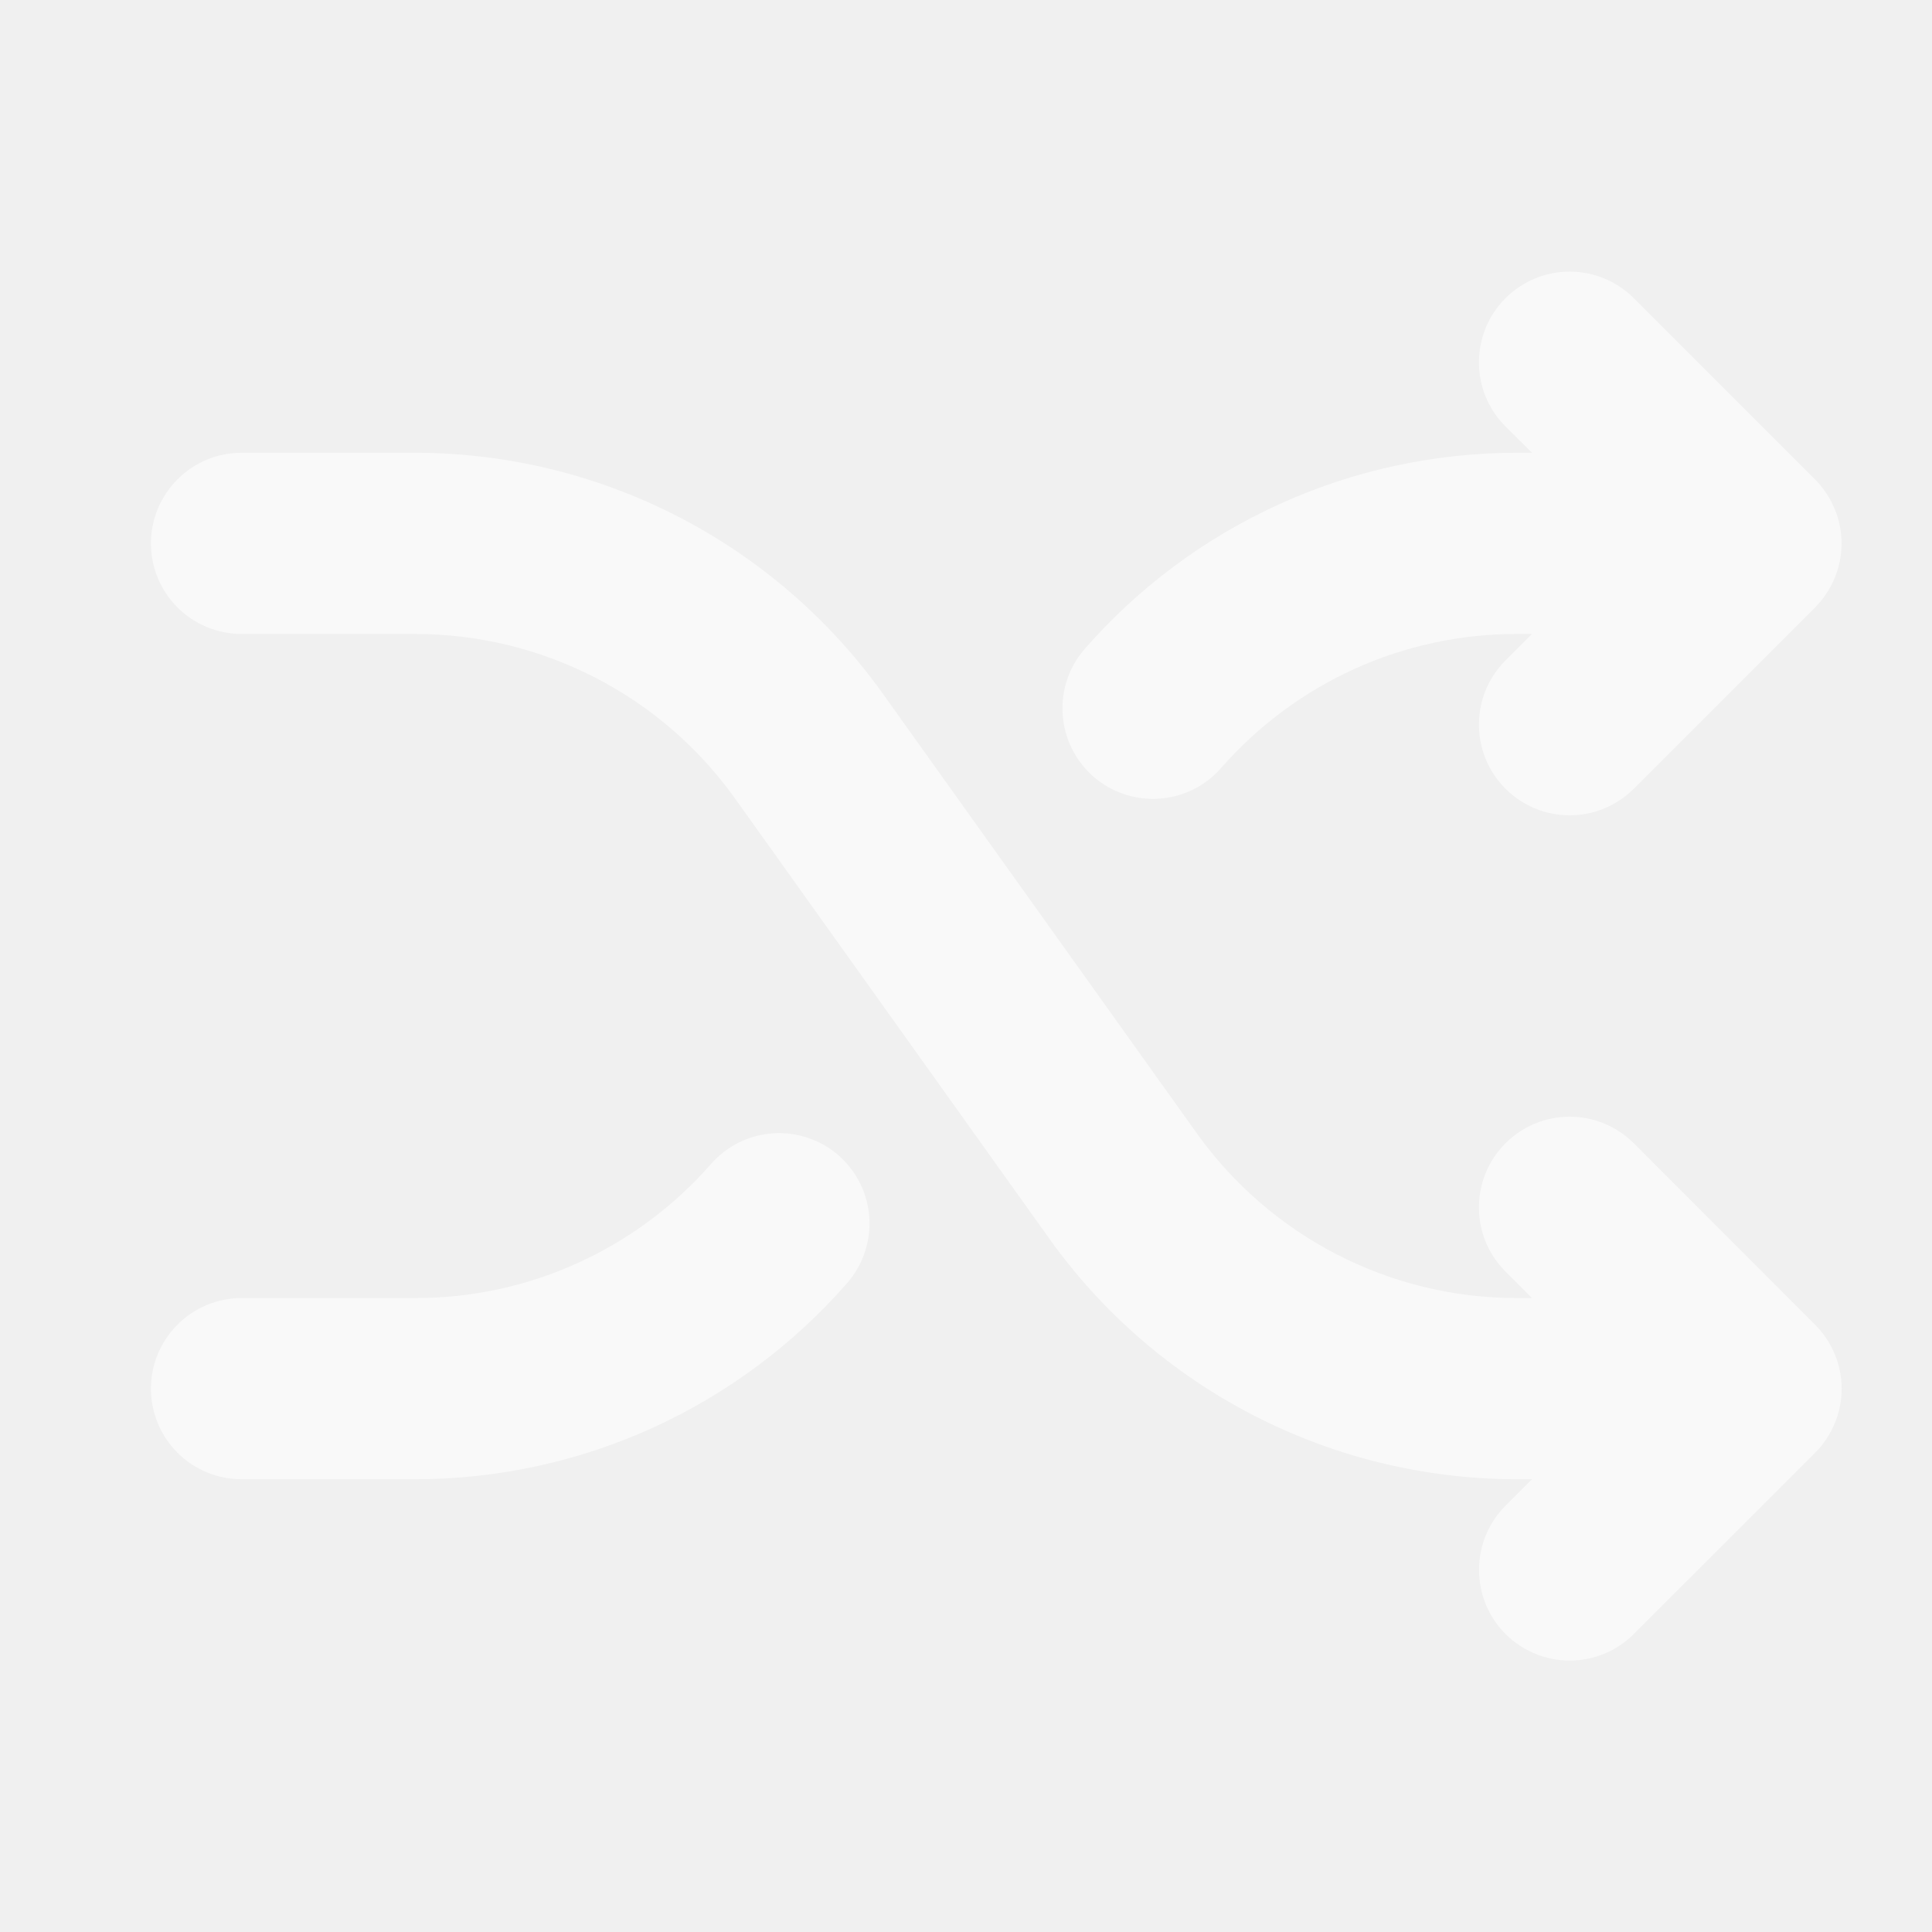
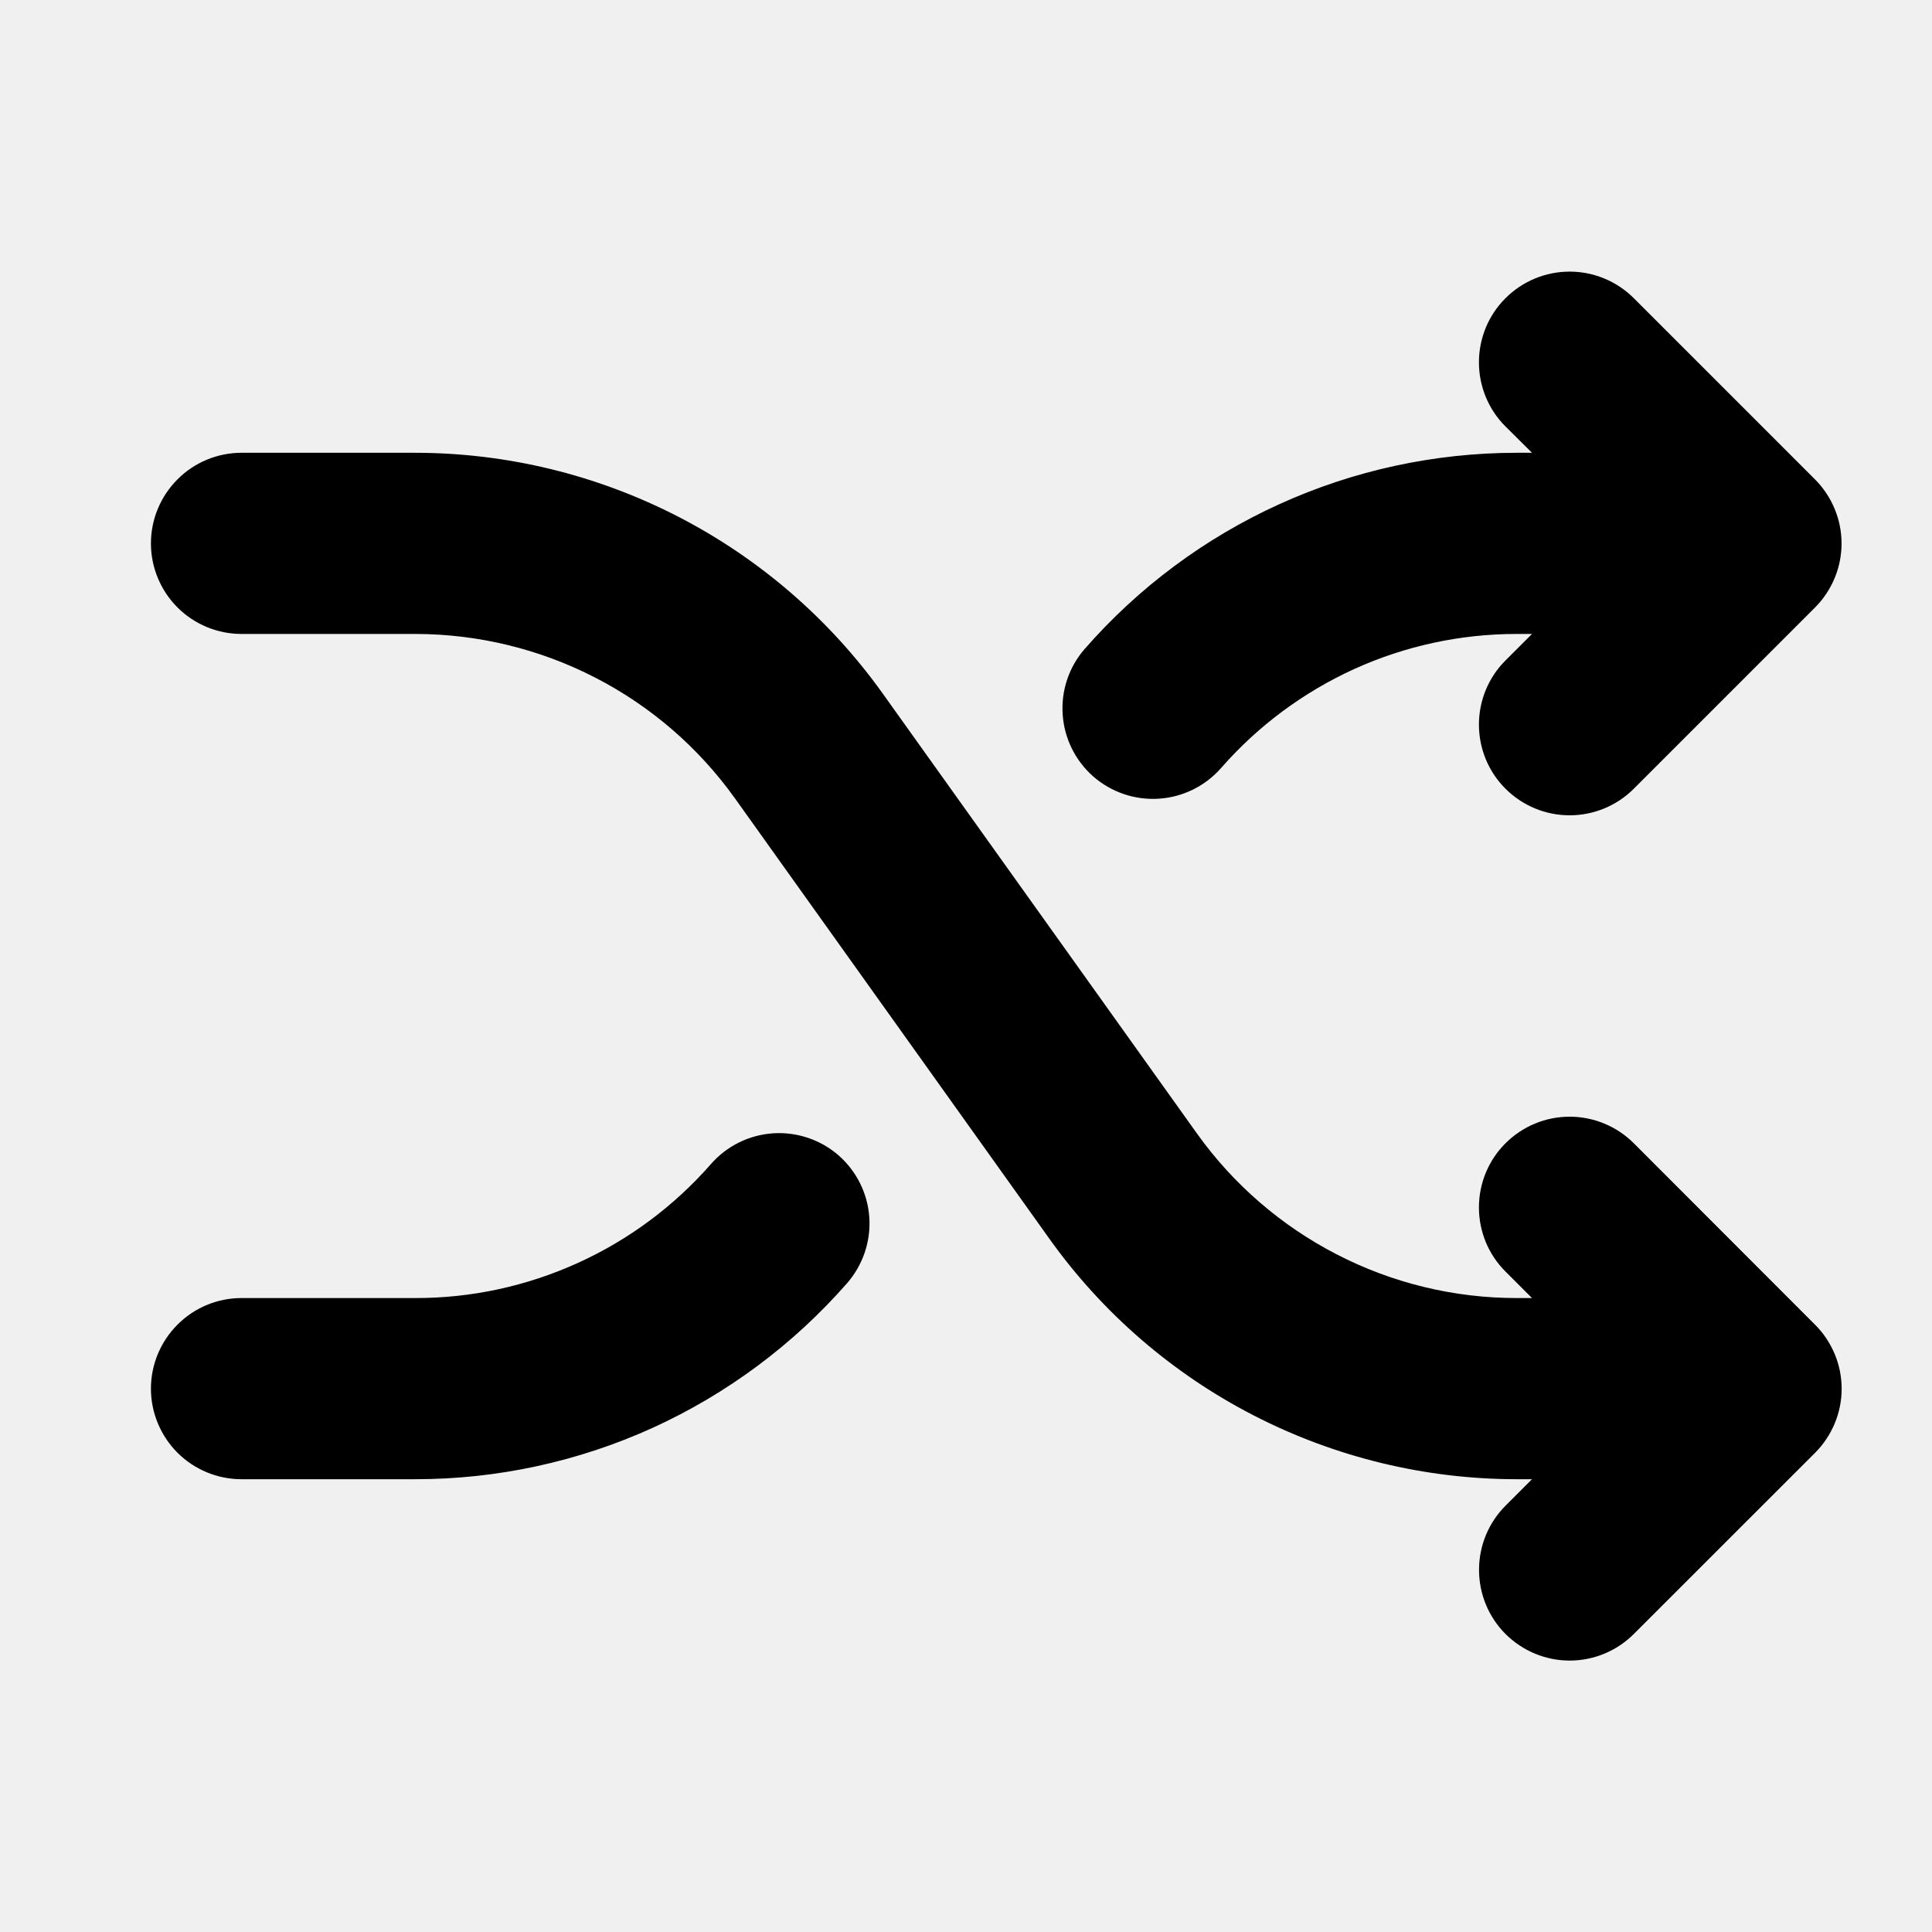
<svg xmlns="http://www.w3.org/2000/svg" preserveAspectRatio="none" overflow="visible" style="display: block;" width="20.571" height="20.571" viewBox="0 0 20.571 20.571" fill="none">
  <g id="arrow-random">
-     <path id="Vector" d="M19.325 14.104C19.415 14.193 19.486 14.3 19.535 14.417C19.584 14.534 19.609 14.66 19.609 14.787C19.609 14.913 19.584 15.039 19.535 15.156C19.486 15.274 19.415 15.38 19.325 15.47L17.396 17.398C17.215 17.579 16.97 17.681 16.713 17.681C16.457 17.681 16.212 17.579 16.03 17.398C15.849 17.217 15.748 16.971 15.748 16.715C15.748 16.459 15.849 16.213 16.03 16.032L16.312 15.75H16.145C15.172 15.749 14.215 15.516 13.351 15.072C12.486 14.627 11.74 13.983 11.175 13.192L7.825 8.5C7.438 7.959 6.928 7.518 6.336 7.214C5.745 6.91 5.09 6.751 4.424 6.75H2.571C2.316 6.75 2.07 6.648 1.89 6.468C1.709 6.287 1.607 6.041 1.607 5.786C1.607 5.53 1.709 5.285 1.89 5.104C2.07 4.923 2.316 4.821 2.571 4.821H4.424C5.396 4.822 6.354 5.055 7.219 5.5C8.083 5.945 8.829 6.589 9.395 7.379L12.746 12.071C13.133 12.612 13.644 13.053 14.235 13.357C14.826 13.662 15.482 13.821 16.147 13.821H16.312L16.03 13.539C15.848 13.358 15.747 13.113 15.747 12.856C15.747 12.6 15.848 12.354 16.03 12.173C16.211 11.992 16.456 11.89 16.713 11.89C16.969 11.89 17.215 11.992 17.396 12.173L19.325 14.104ZM11.641 8.268C11.834 8.436 12.085 8.521 12.34 8.504C12.595 8.487 12.833 8.37 13.002 8.177C13.394 7.729 13.878 7.37 14.42 7.123C14.963 6.877 15.551 6.75 16.147 6.75H16.312L16.03 7.032C15.848 7.213 15.747 7.459 15.747 7.715C15.747 7.971 15.848 8.217 16.03 8.398C16.211 8.579 16.456 8.681 16.713 8.681C16.969 8.681 17.215 8.579 17.396 8.398L19.324 6.47C19.414 6.38 19.485 6.274 19.534 6.156C19.583 6.039 19.608 5.913 19.608 5.787C19.608 5.66 19.583 5.534 19.534 5.417C19.485 5.3 19.414 5.193 19.324 5.103L17.396 3.175C17.215 2.994 16.969 2.892 16.713 2.892C16.456 2.892 16.211 2.994 16.03 3.175C15.848 3.356 15.747 3.602 15.747 3.858C15.747 4.114 15.848 4.36 16.03 4.541L16.312 4.821H16.145C15.274 4.822 14.413 5.008 13.62 5.369C12.828 5.729 12.121 6.255 11.548 6.911C11.381 7.103 11.297 7.354 11.315 7.609C11.332 7.863 11.45 8.1 11.641 8.268ZM8.93 12.303C8.738 12.135 8.486 12.05 8.231 12.067C7.976 12.084 7.738 12.202 7.57 12.394C7.177 12.843 6.694 13.202 6.151 13.448C5.609 13.694 5.02 13.822 4.424 13.821H2.571C2.316 13.821 2.07 13.923 1.89 14.104C1.709 14.285 1.607 14.53 1.607 14.786C1.607 15.041 1.709 15.287 1.89 15.468C2.07 15.648 2.316 15.75 2.571 15.75H4.424C5.295 15.75 6.156 15.563 6.949 15.203C7.741 14.842 8.448 14.316 9.021 13.661C9.188 13.468 9.273 13.218 9.256 12.963C9.239 12.709 9.122 12.472 8.93 12.303Z" fill="white" fill-opacity="0.6" />
+     <path id="Vector" d="M19.325 14.104C19.415 14.193 19.486 14.3 19.535 14.417C19.584 14.534 19.609 14.66 19.609 14.787C19.609 14.913 19.584 15.039 19.535 15.156C19.486 15.274 19.415 15.38 19.325 15.47L17.396 17.398C17.215 17.579 16.97 17.681 16.713 17.681C16.457 17.681 16.212 17.579 16.03 17.398C15.849 17.217 15.748 16.971 15.748 16.715C15.748 16.459 15.849 16.213 16.03 16.032L16.312 15.75H16.145C15.172 15.749 14.215 15.516 13.351 15.072C12.486 14.627 11.74 13.983 11.175 13.192L7.825 8.5C7.438 7.959 6.928 7.518 6.336 7.214C5.745 6.91 5.09 6.751 4.424 6.75H2.571C2.316 6.75 2.07 6.648 1.89 6.468C1.709 6.287 1.607 6.041 1.607 5.786C1.607 5.53 1.709 5.285 1.89 5.104C2.07 4.923 2.316 4.821 2.571 4.821H4.424C5.396 4.822 6.354 5.055 7.219 5.5C8.083 5.945 8.829 6.589 9.395 7.379L12.746 12.071C13.133 12.612 13.644 13.053 14.235 13.357C14.826 13.662 15.482 13.821 16.147 13.821H16.312L16.03 13.539C15.848 13.358 15.747 13.113 15.747 12.856C15.747 12.6 15.848 12.354 16.03 12.173C16.211 11.992 16.456 11.89 16.713 11.89C16.969 11.89 17.215 11.992 17.396 12.173L19.325 14.104ZM11.641 8.268C11.834 8.436 12.085 8.521 12.34 8.504C12.595 8.487 12.833 8.37 13.002 8.177C13.394 7.729 13.878 7.37 14.42 7.123C14.963 6.877 15.551 6.75 16.147 6.75H16.312L16.03 7.032C15.848 7.213 15.747 7.459 15.747 7.715C15.747 7.971 15.848 8.217 16.03 8.398C16.211 8.579 16.456 8.681 16.713 8.681C16.969 8.681 17.215 8.579 17.396 8.398L19.324 6.47C19.414 6.38 19.485 6.274 19.534 6.156C19.583 6.039 19.608 5.913 19.608 5.787C19.608 5.66 19.583 5.534 19.534 5.417C19.485 5.3 19.414 5.193 19.324 5.103L17.396 3.175C17.215 2.994 16.969 2.892 16.713 2.892C16.456 2.892 16.211 2.994 16.03 3.175C15.848 3.356 15.747 3.602 15.747 3.858C15.747 4.114 15.848 4.36 16.03 4.541L16.312 4.821H16.145C15.274 4.822 14.413 5.008 13.62 5.369C12.828 5.729 12.121 6.255 11.548 6.911C11.381 7.103 11.297 7.354 11.315 7.609C11.332 7.863 11.45 8.1 11.641 8.268ZM8.93 12.303C8.738 12.135 8.486 12.05 8.231 12.067C7.976 12.084 7.738 12.202 7.57 12.394C7.177 12.843 6.694 13.202 6.151 13.448C5.609 13.694 5.02 13.822 4.424 13.821H2.571C2.316 13.821 2.07 13.923 1.89 14.104C1.709 14.285 1.607 14.53 1.607 14.786C1.607 15.041 1.709 15.287 1.89 15.468C2.07 15.648 2.316 15.75 2.571 15.75H4.424C5.295 15.75 6.156 15.563 6.949 15.203C7.741 14.842 8.448 14.316 9.021 13.661C9.188 13.468 9.273 13.218 9.256 12.963C9.239 12.709 9.122 12.472 8.93 12.303Z" fill="black" />
  </g>
</svg>
